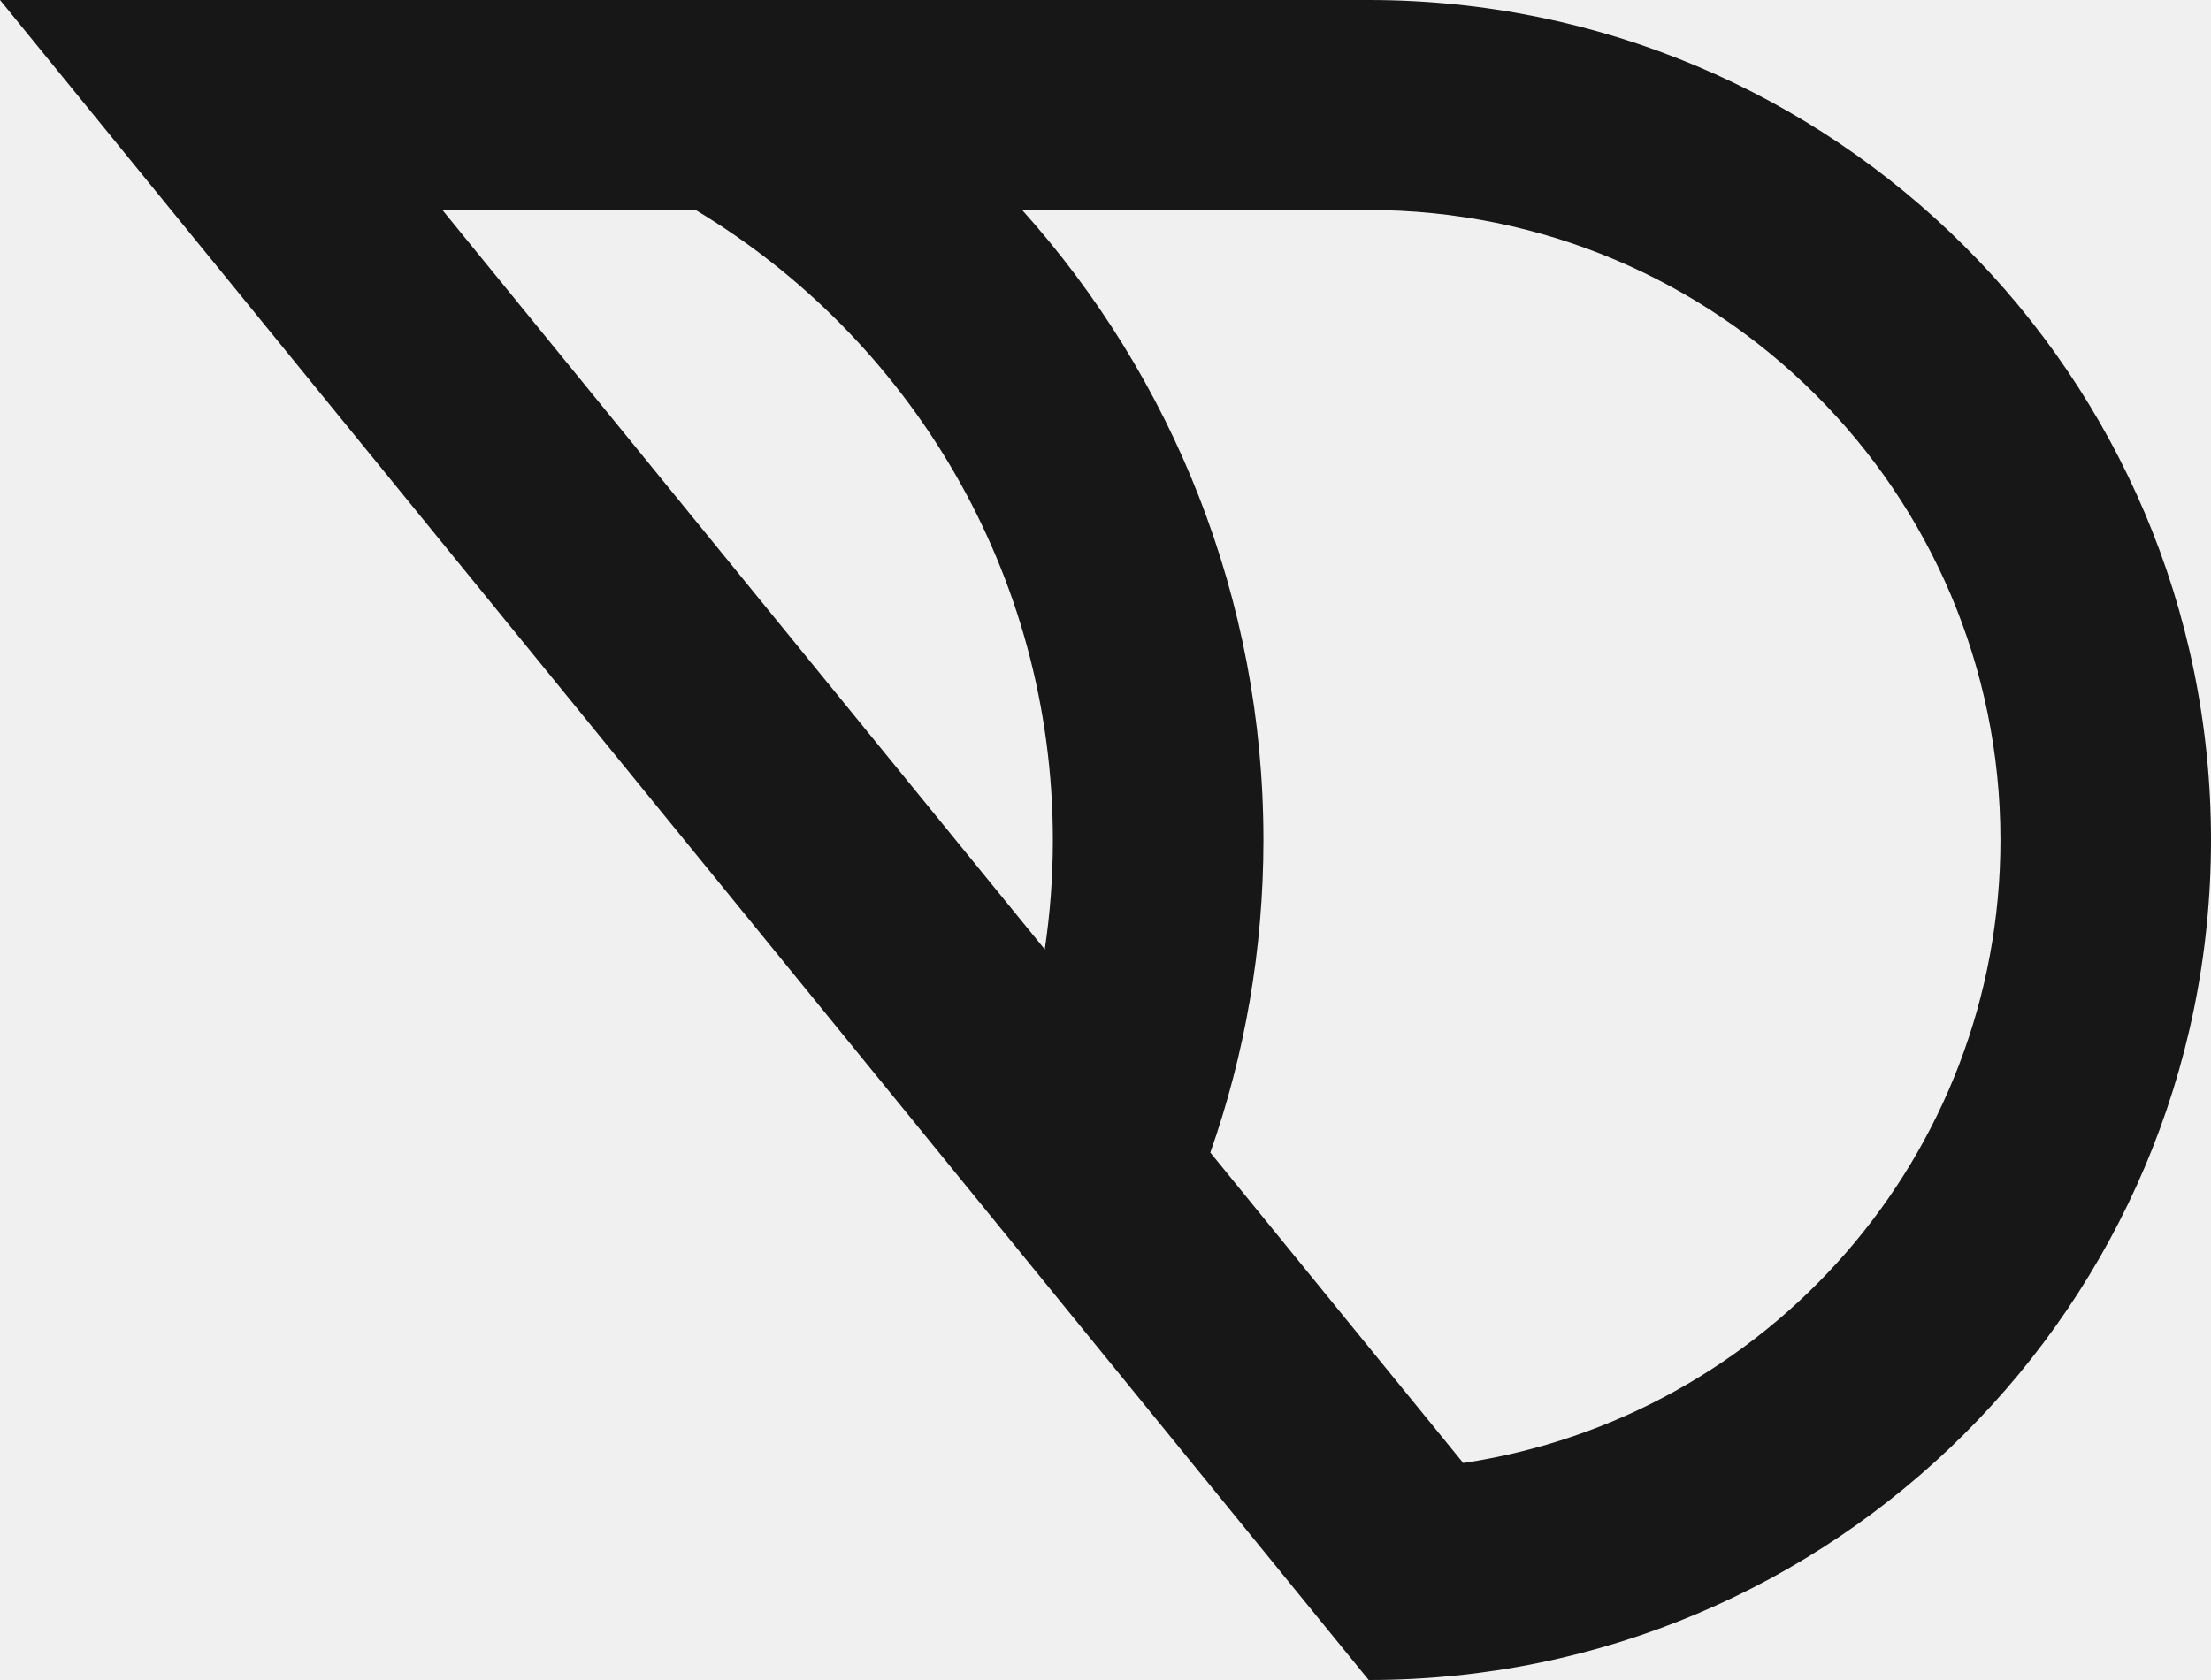
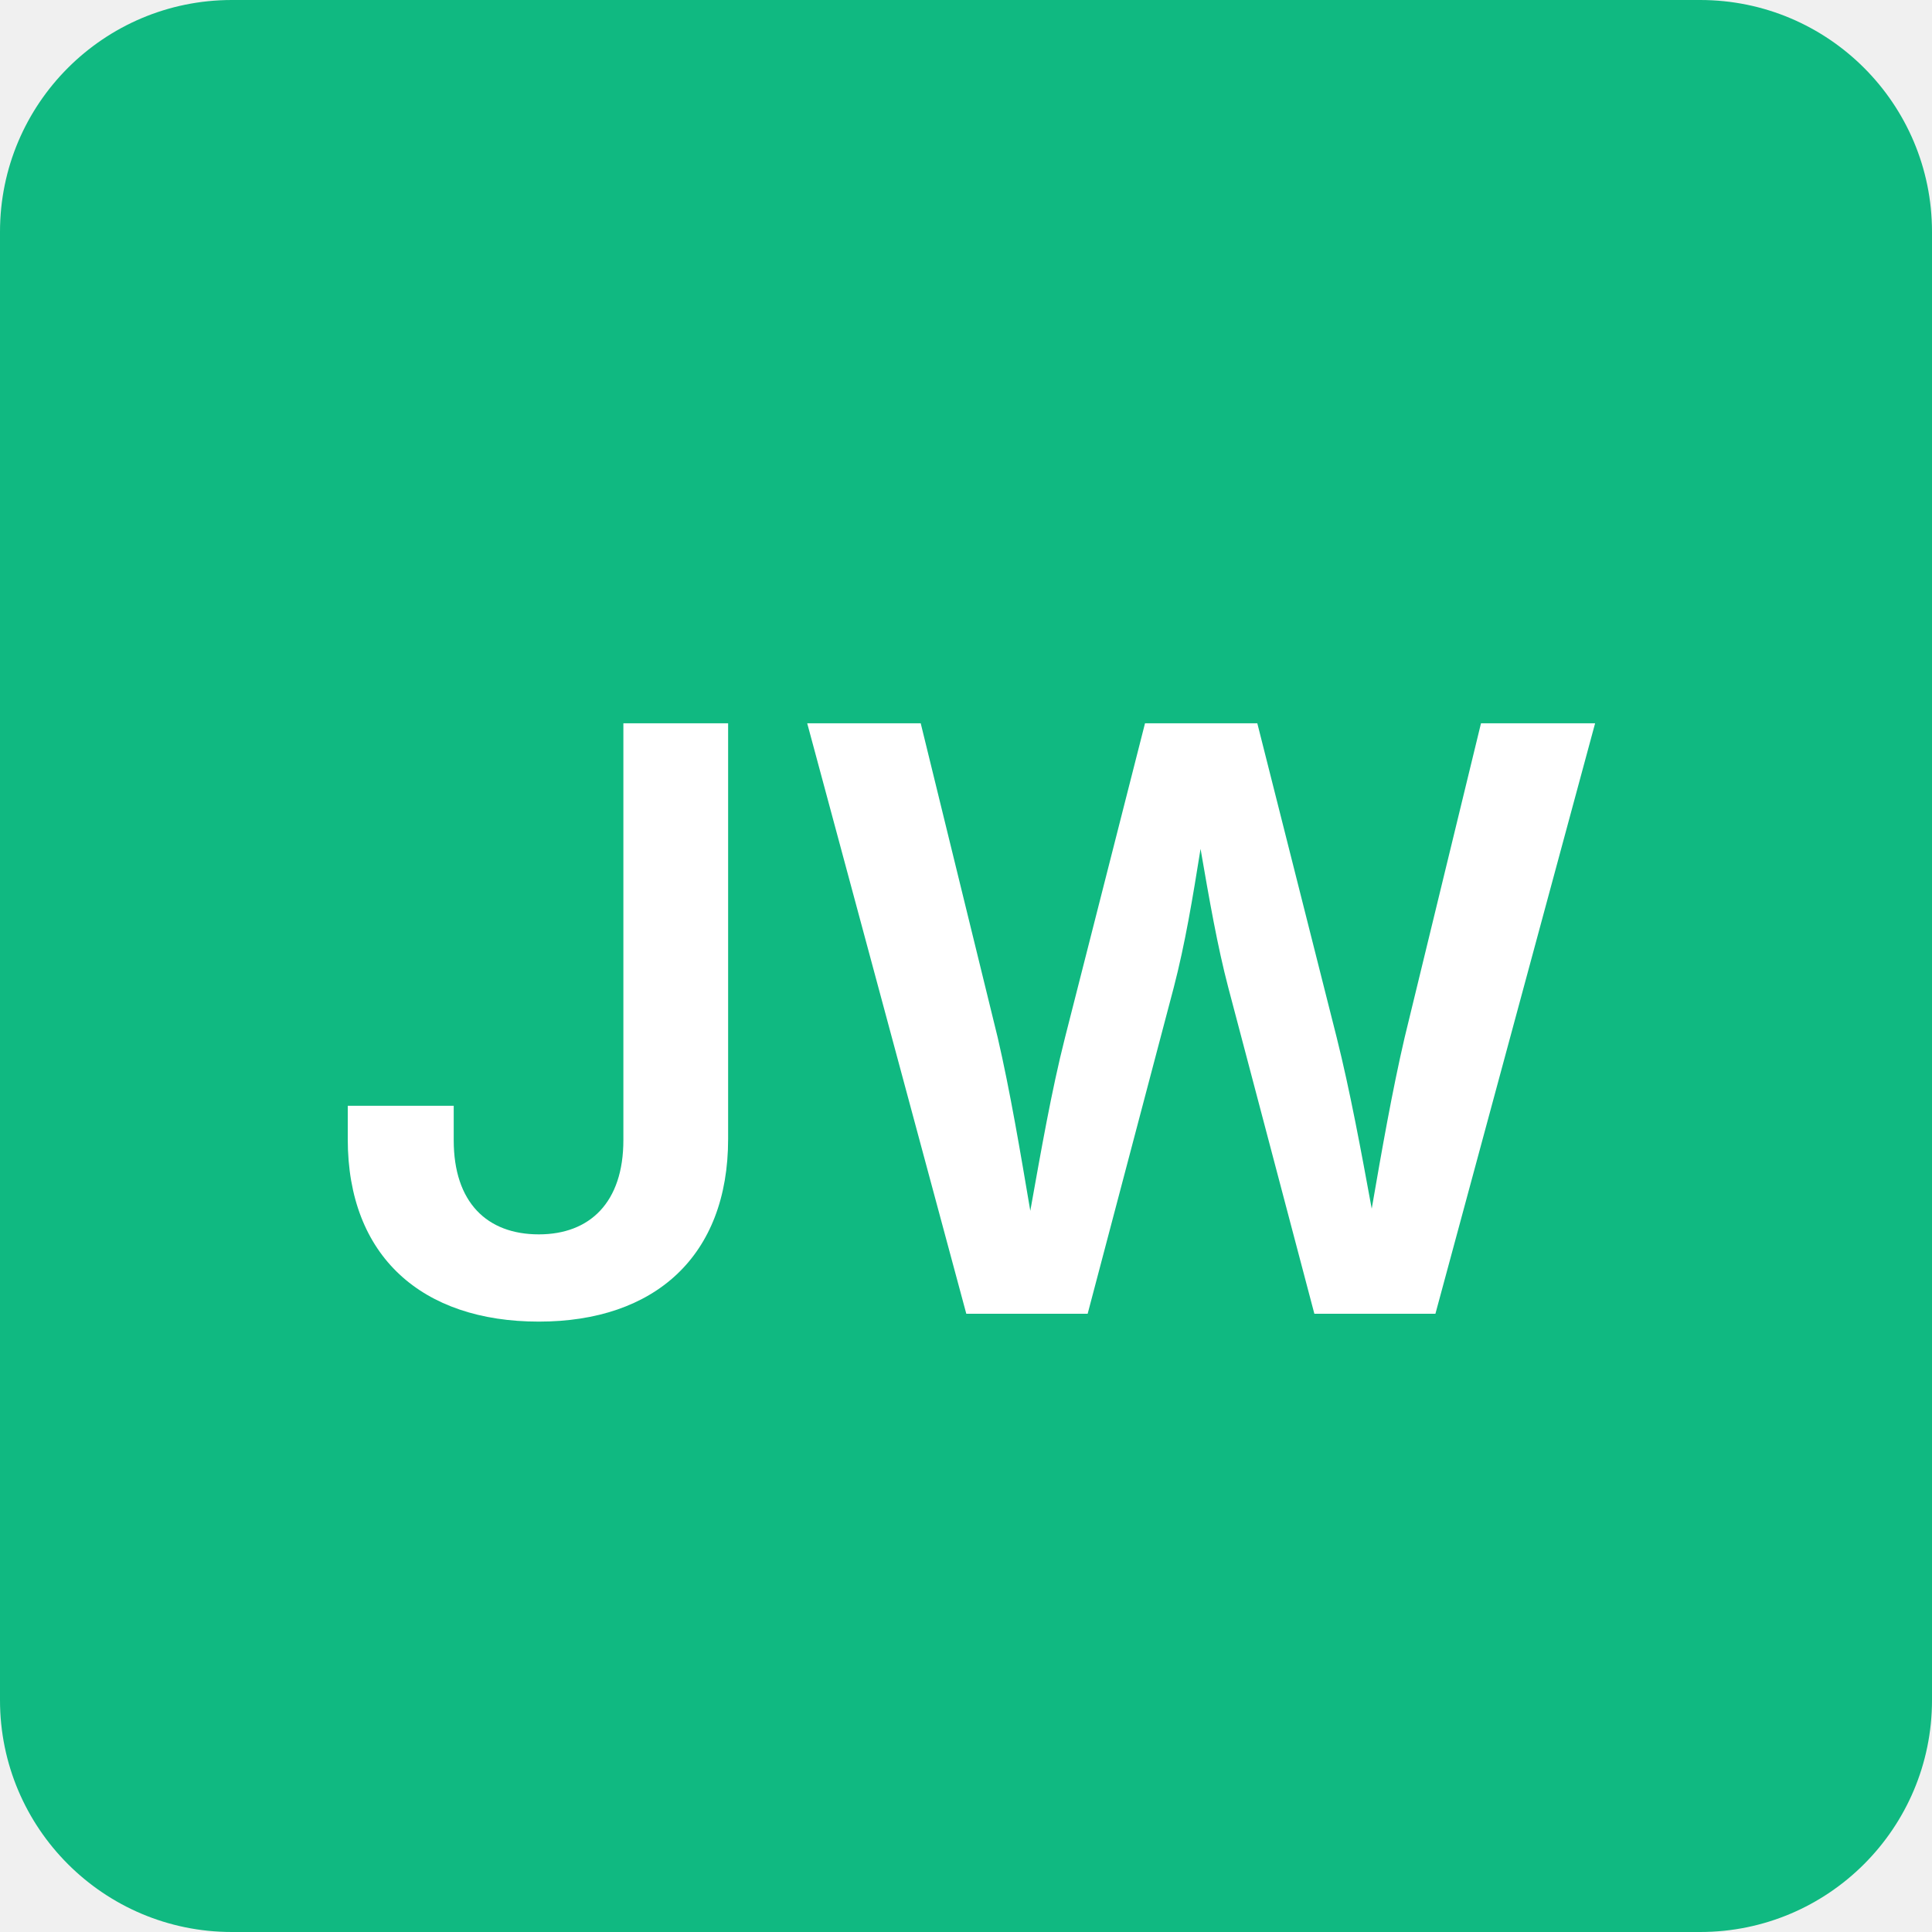
- <svg xmlns="http://www.w3.org/2000/svg" version="1.1" width="350" height="266">
-   <svg width="350" height="266" viewBox="0 0 350 266" fill="none">
-     <path fill-rule="evenodd" clip-rule="evenodd" d="M0 0L216.667 266C290.305 266 350 206.454 350 133C350 59.546 290.305 0 216.667 0H0ZM231.629 231.641C279.76 224.438 316.667 183.018 316.667 133C316.667 77.91 271.895 33.25 216.667 33.25H161.805C185.557 59.721 200 94.678 200 133C200 150.331 197.04 166.991 191.595 182.492L231.629 231.641ZM165.386 150.315C166.23 144.669 166.667 138.887 166.667 133C166.667 90.667 144.007 53.614 110.126 33.25H70.032L165.386 150.315Z" fill="#171717" />
-   </svg>
-   <style>@media (prefers-color-scheme: light) { :root { filter: none; } }
- @media (prefers-color-scheme: dark) { :root { filter: contrast(0.385) brightness(4.5); } }
- </style>
+ <svg xmlns="http://www.w3.org/2000/svg" viewBox="0 0 100 100">
+   <rect width="100" height="100" rx="12" fill="#10b981" />
+   <text x="50" y="68" font-family="system-ui, -apple-system, sans-serif" font-size="42" font-weight="600" fill="white" text-anchor="middle">JW</text>
</svg>
